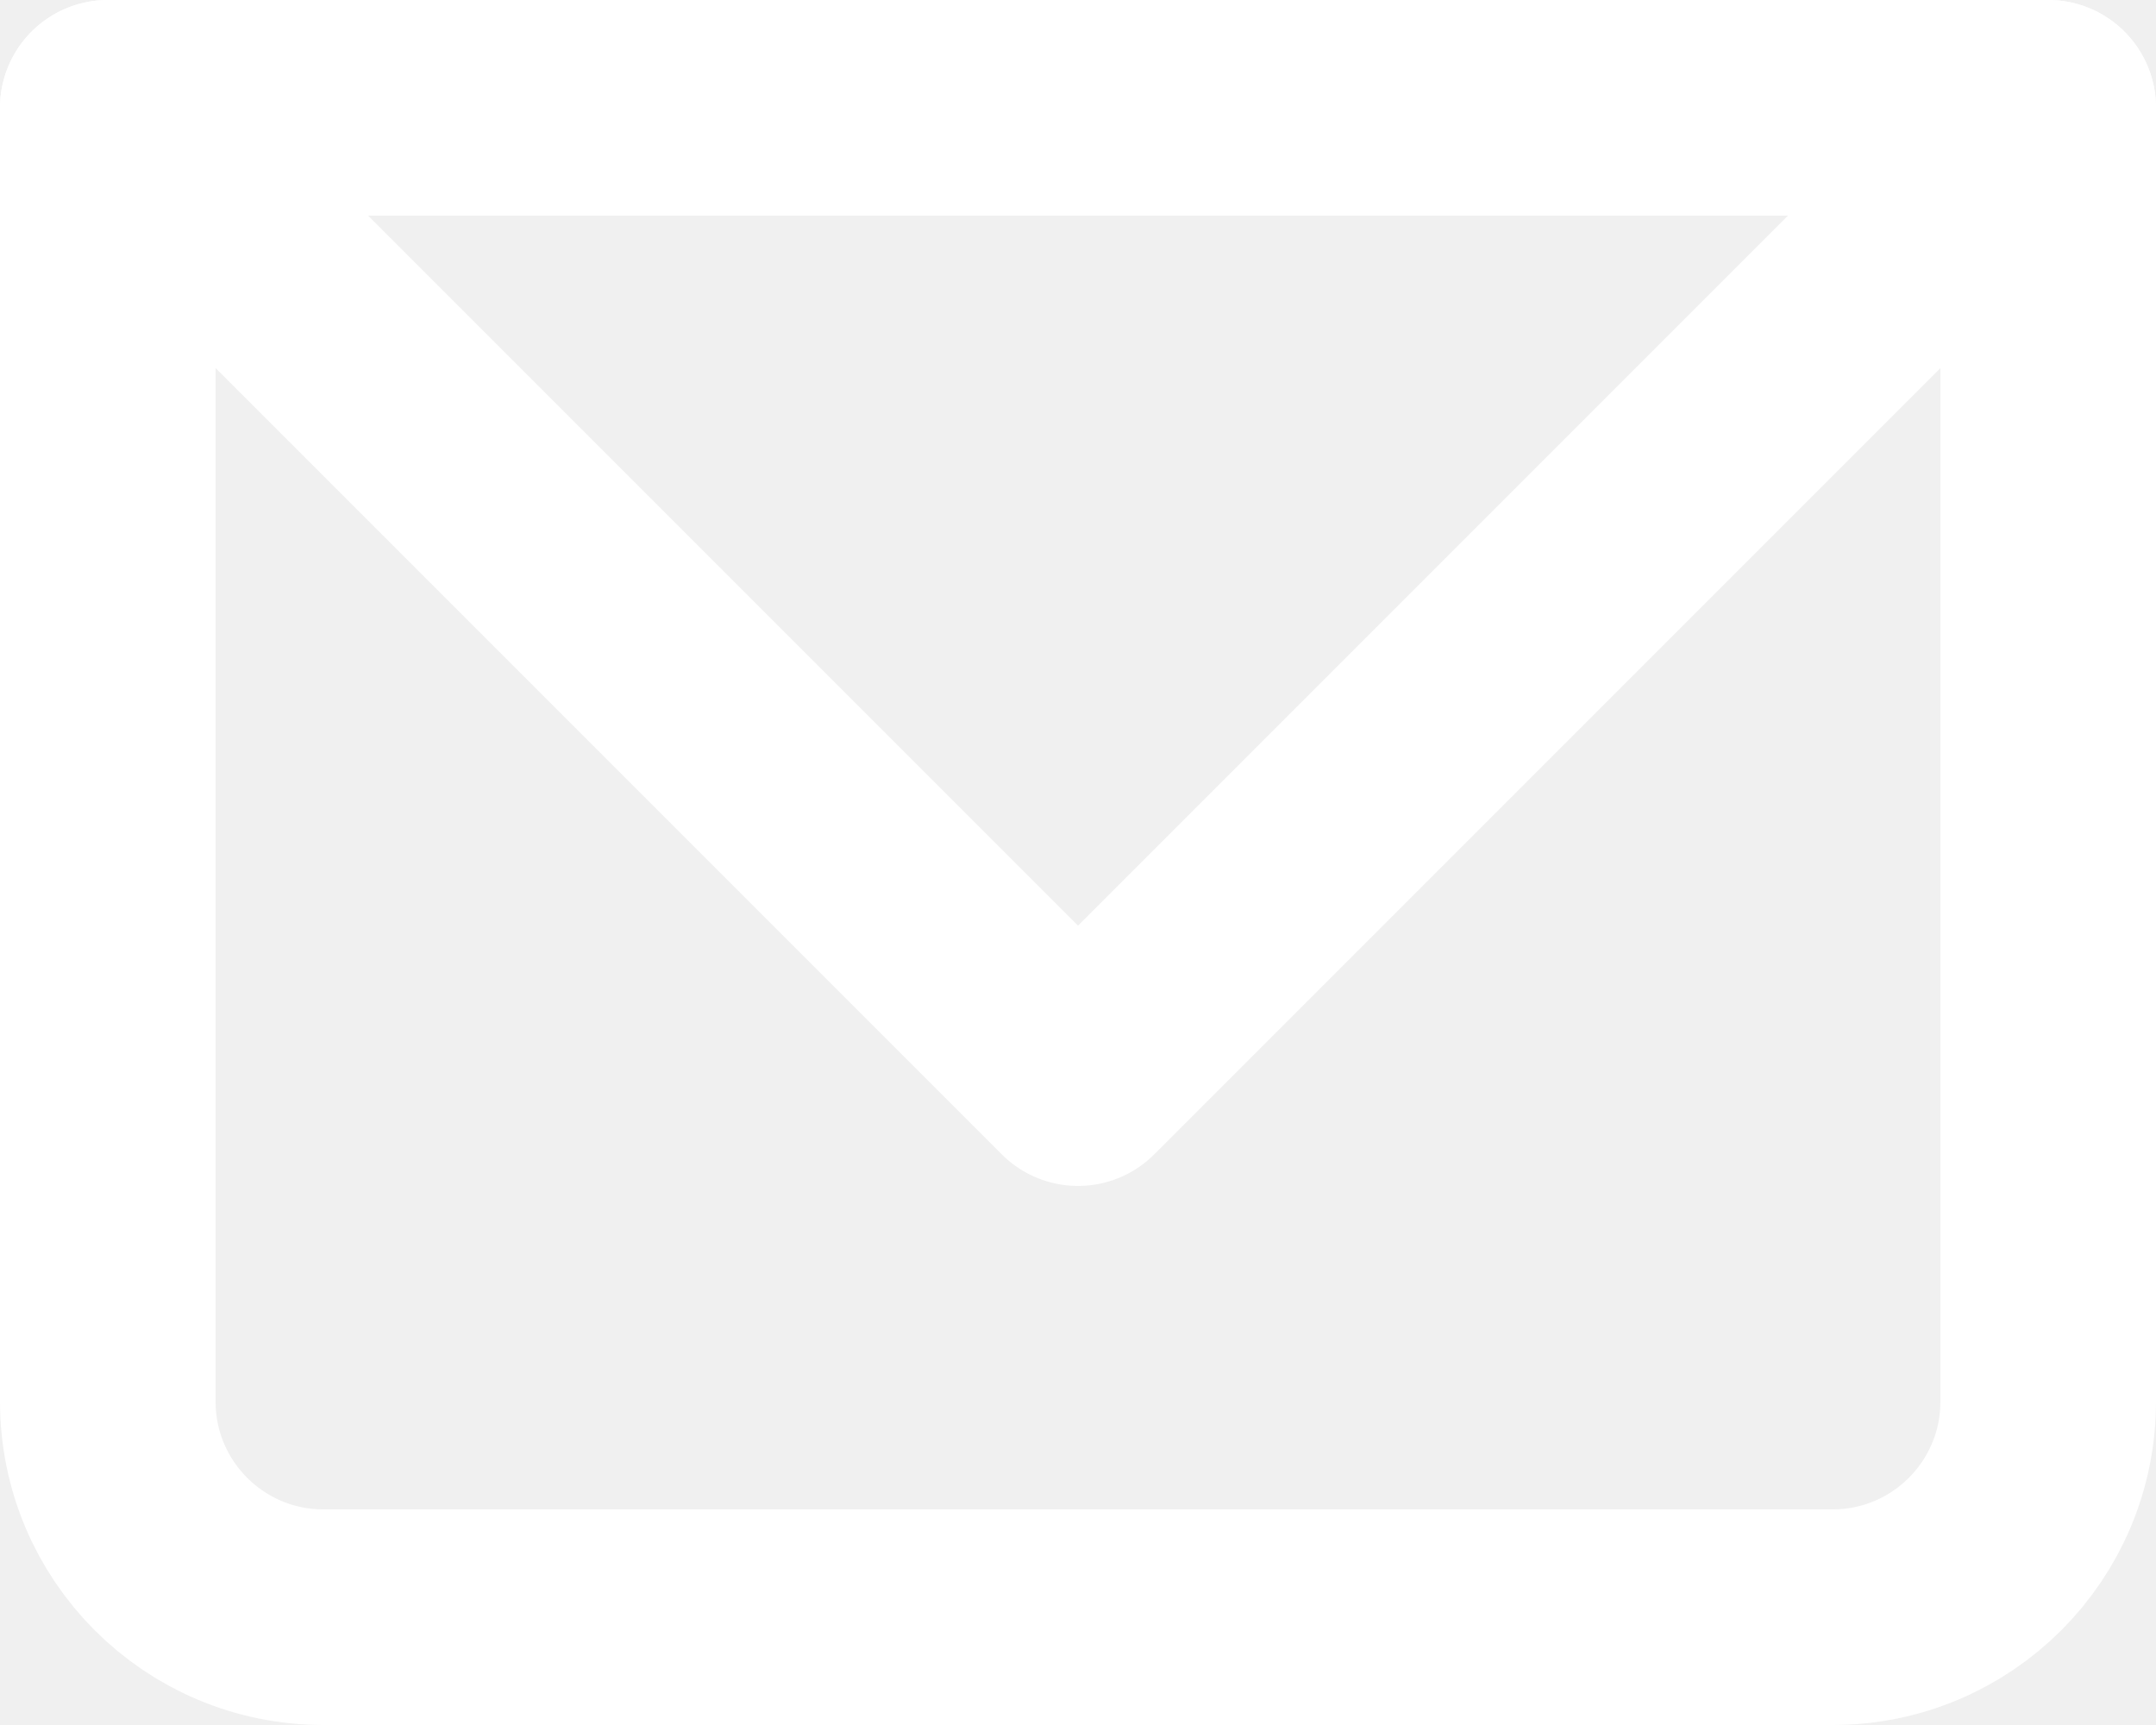
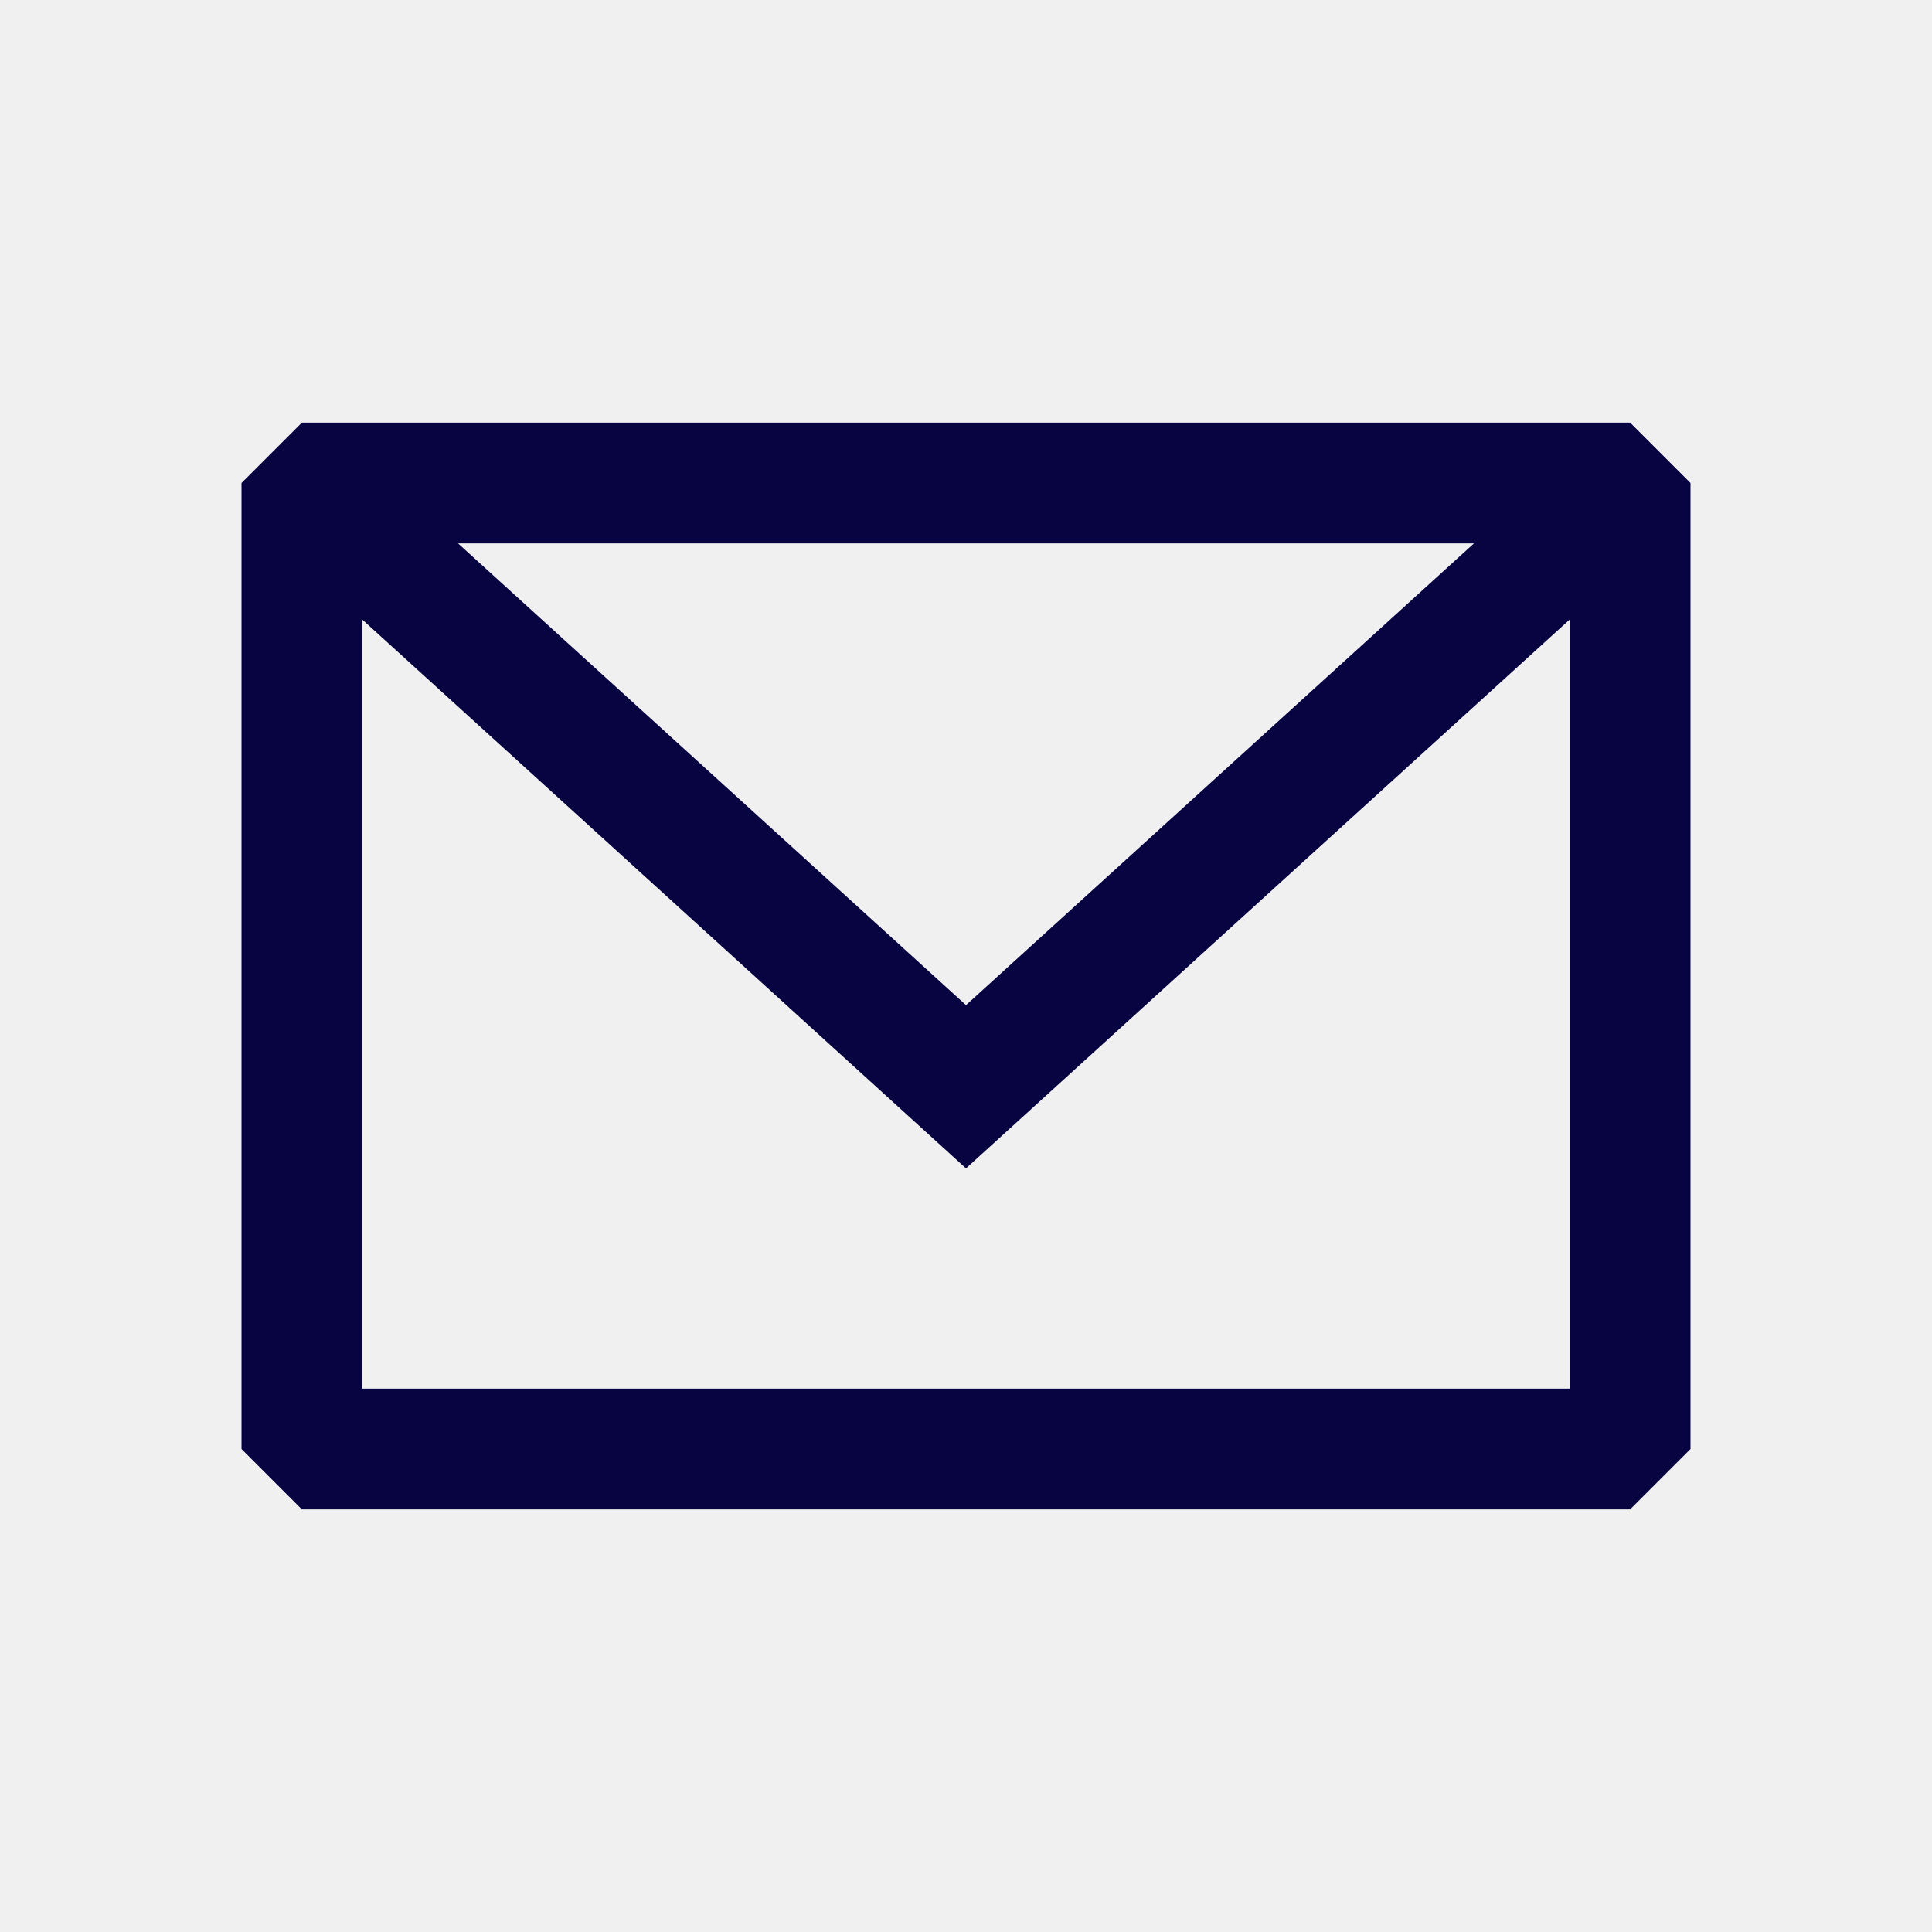
- <svg xmlns="http://www.w3.org/2000/svg" width="20" height="16" viewBox="0 0 20 16" fill="none">
-   <path d="M1 1H19V13C19 14.105 18.105 15 17 15H3C1.895 15 1 14.105 1 13V1Z" stroke="white" stroke-width="2" stroke-linecap="round" stroke-linejoin="round" />
-   <path d="M1 1L10 10L19 1" stroke="white" stroke-width="2" stroke-linecap="round" stroke-linejoin="round" />
+ <svg xmlns="http://www.w3.org/2000/svg" width="800px" height="800px" viewBox="0 0 24 24" fill="none">
+   <path fill-rule="evenodd" clip-rule="evenodd" d="M3.75 5.25L3 6V18L3.75 18.75H20.25L21 18V6L20.25 5.25H3.75ZM4.5 7.696V17.25H19.5V7.695L12 14.514L4.5 7.696ZM18.31 6.75H5.69L12 12.486L18.31 6.75Z" fill="#080341" />
</svg>
